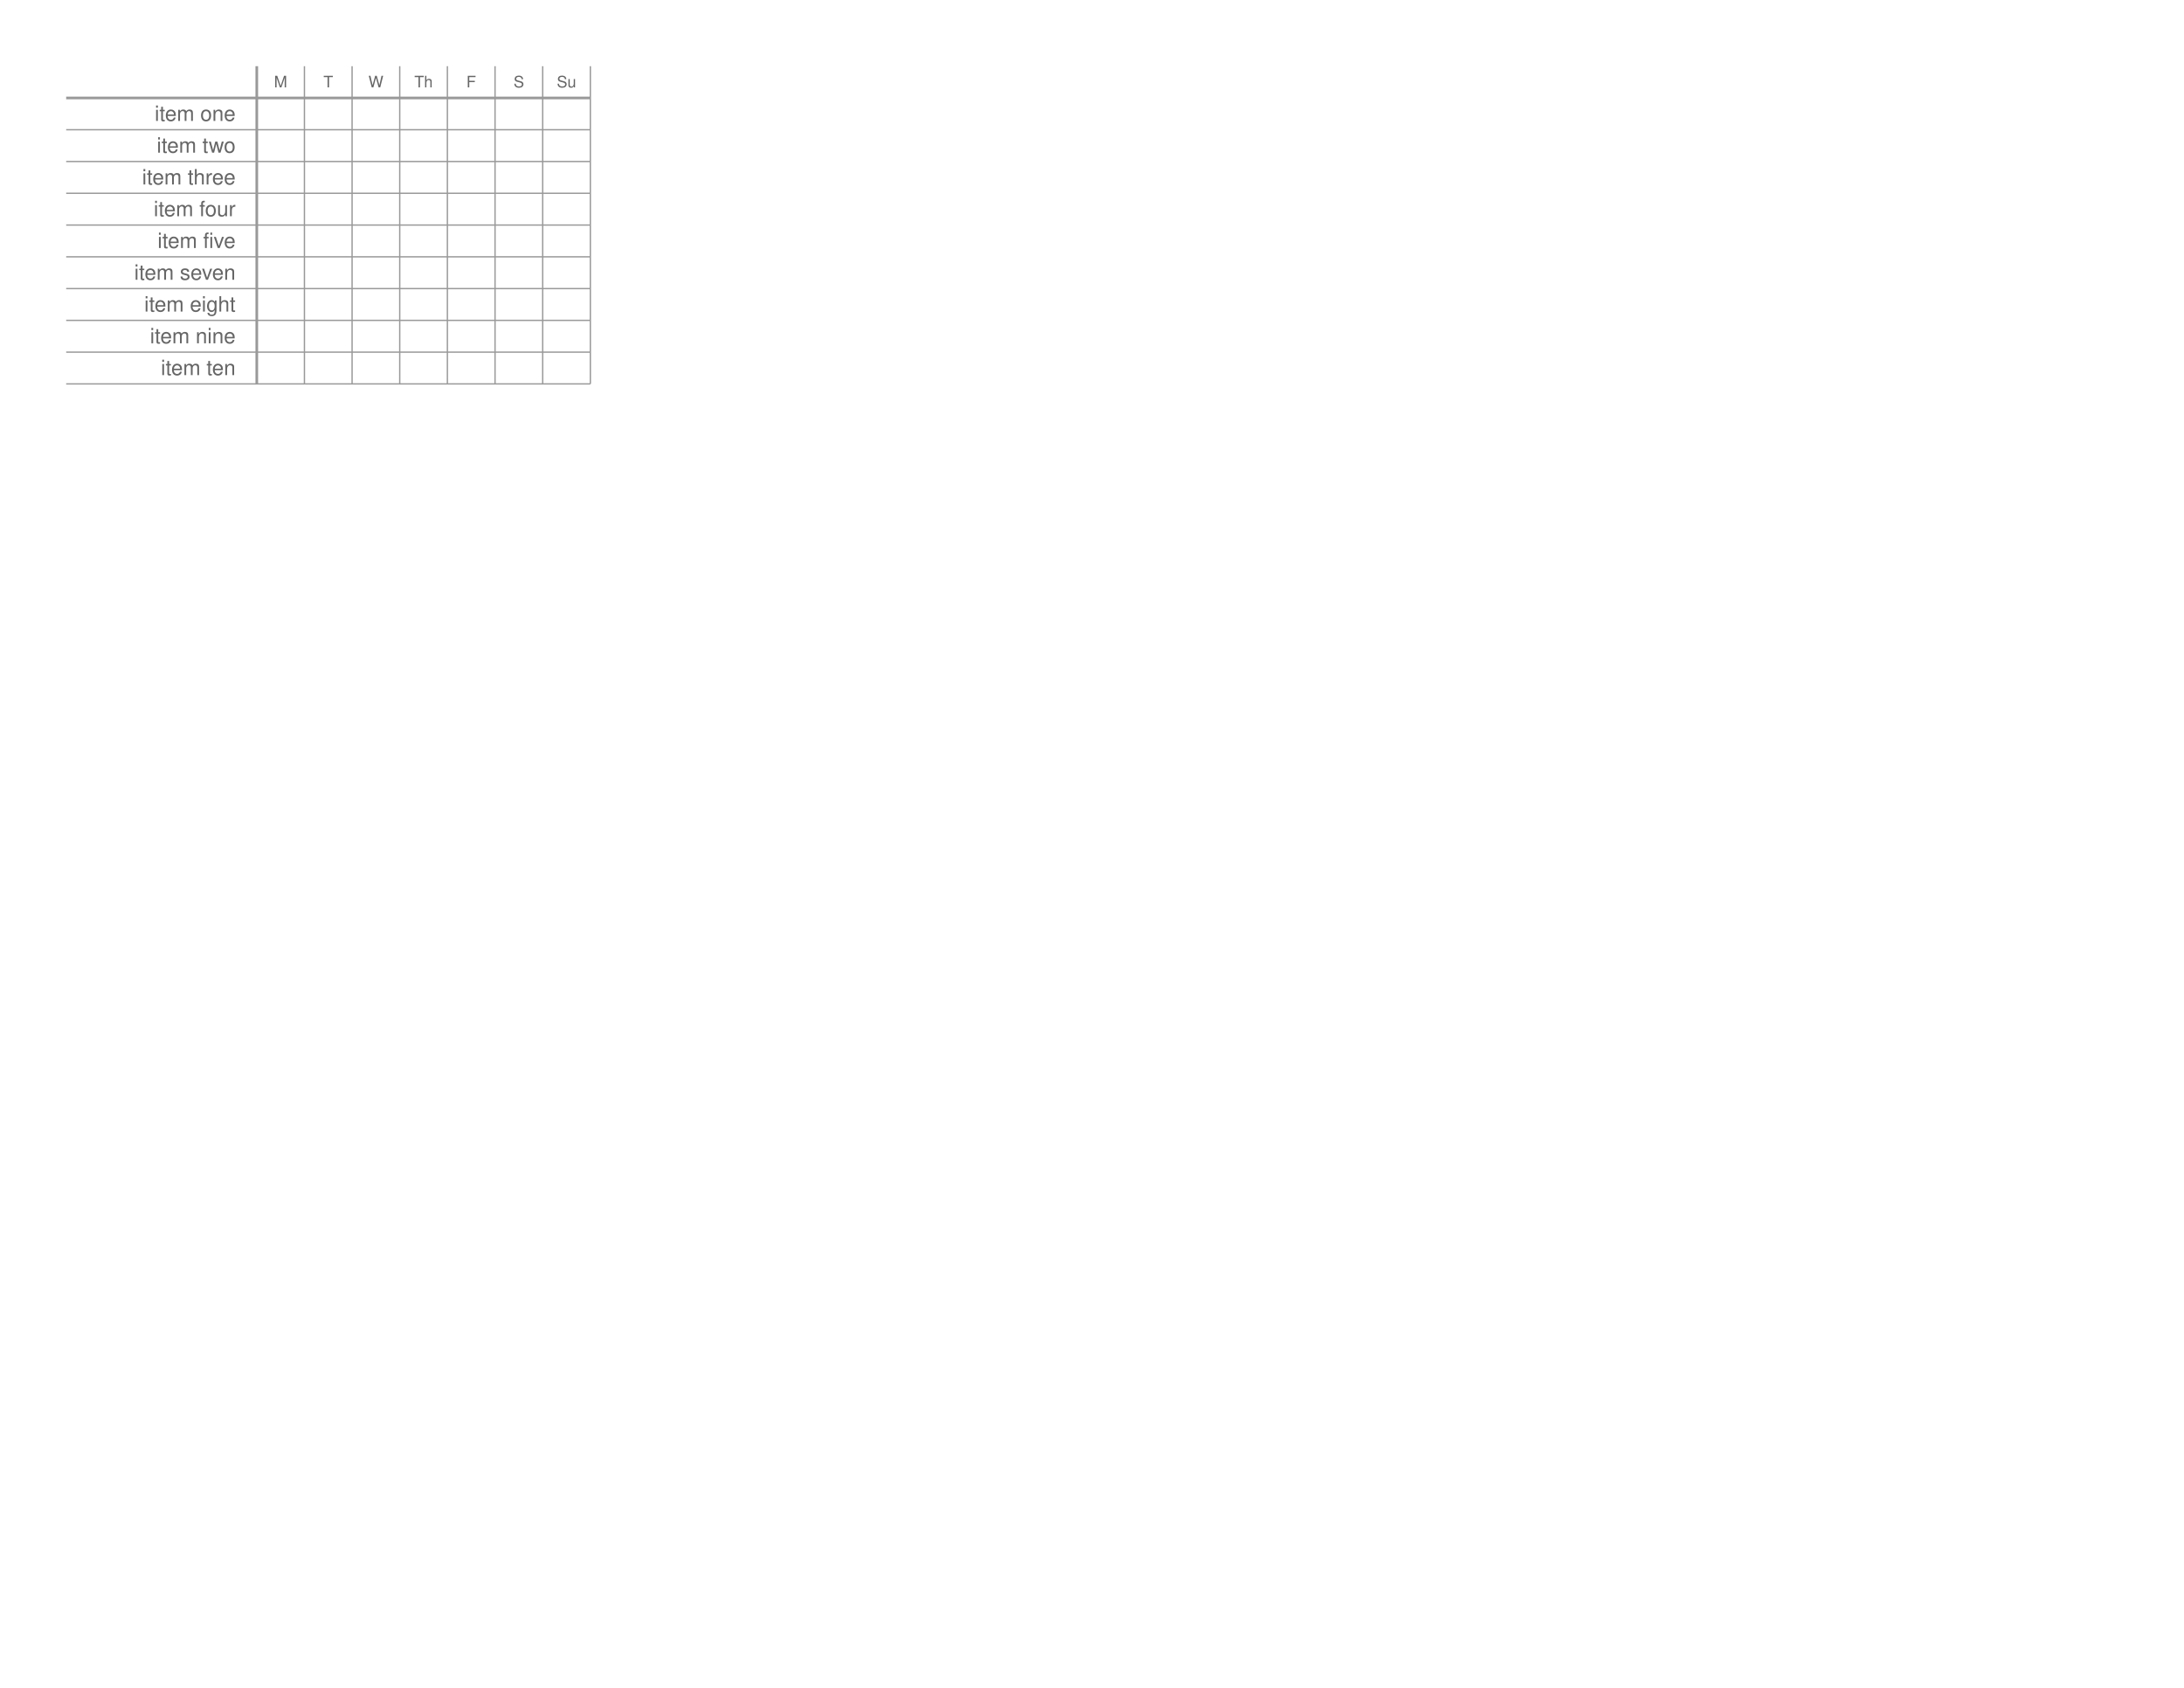
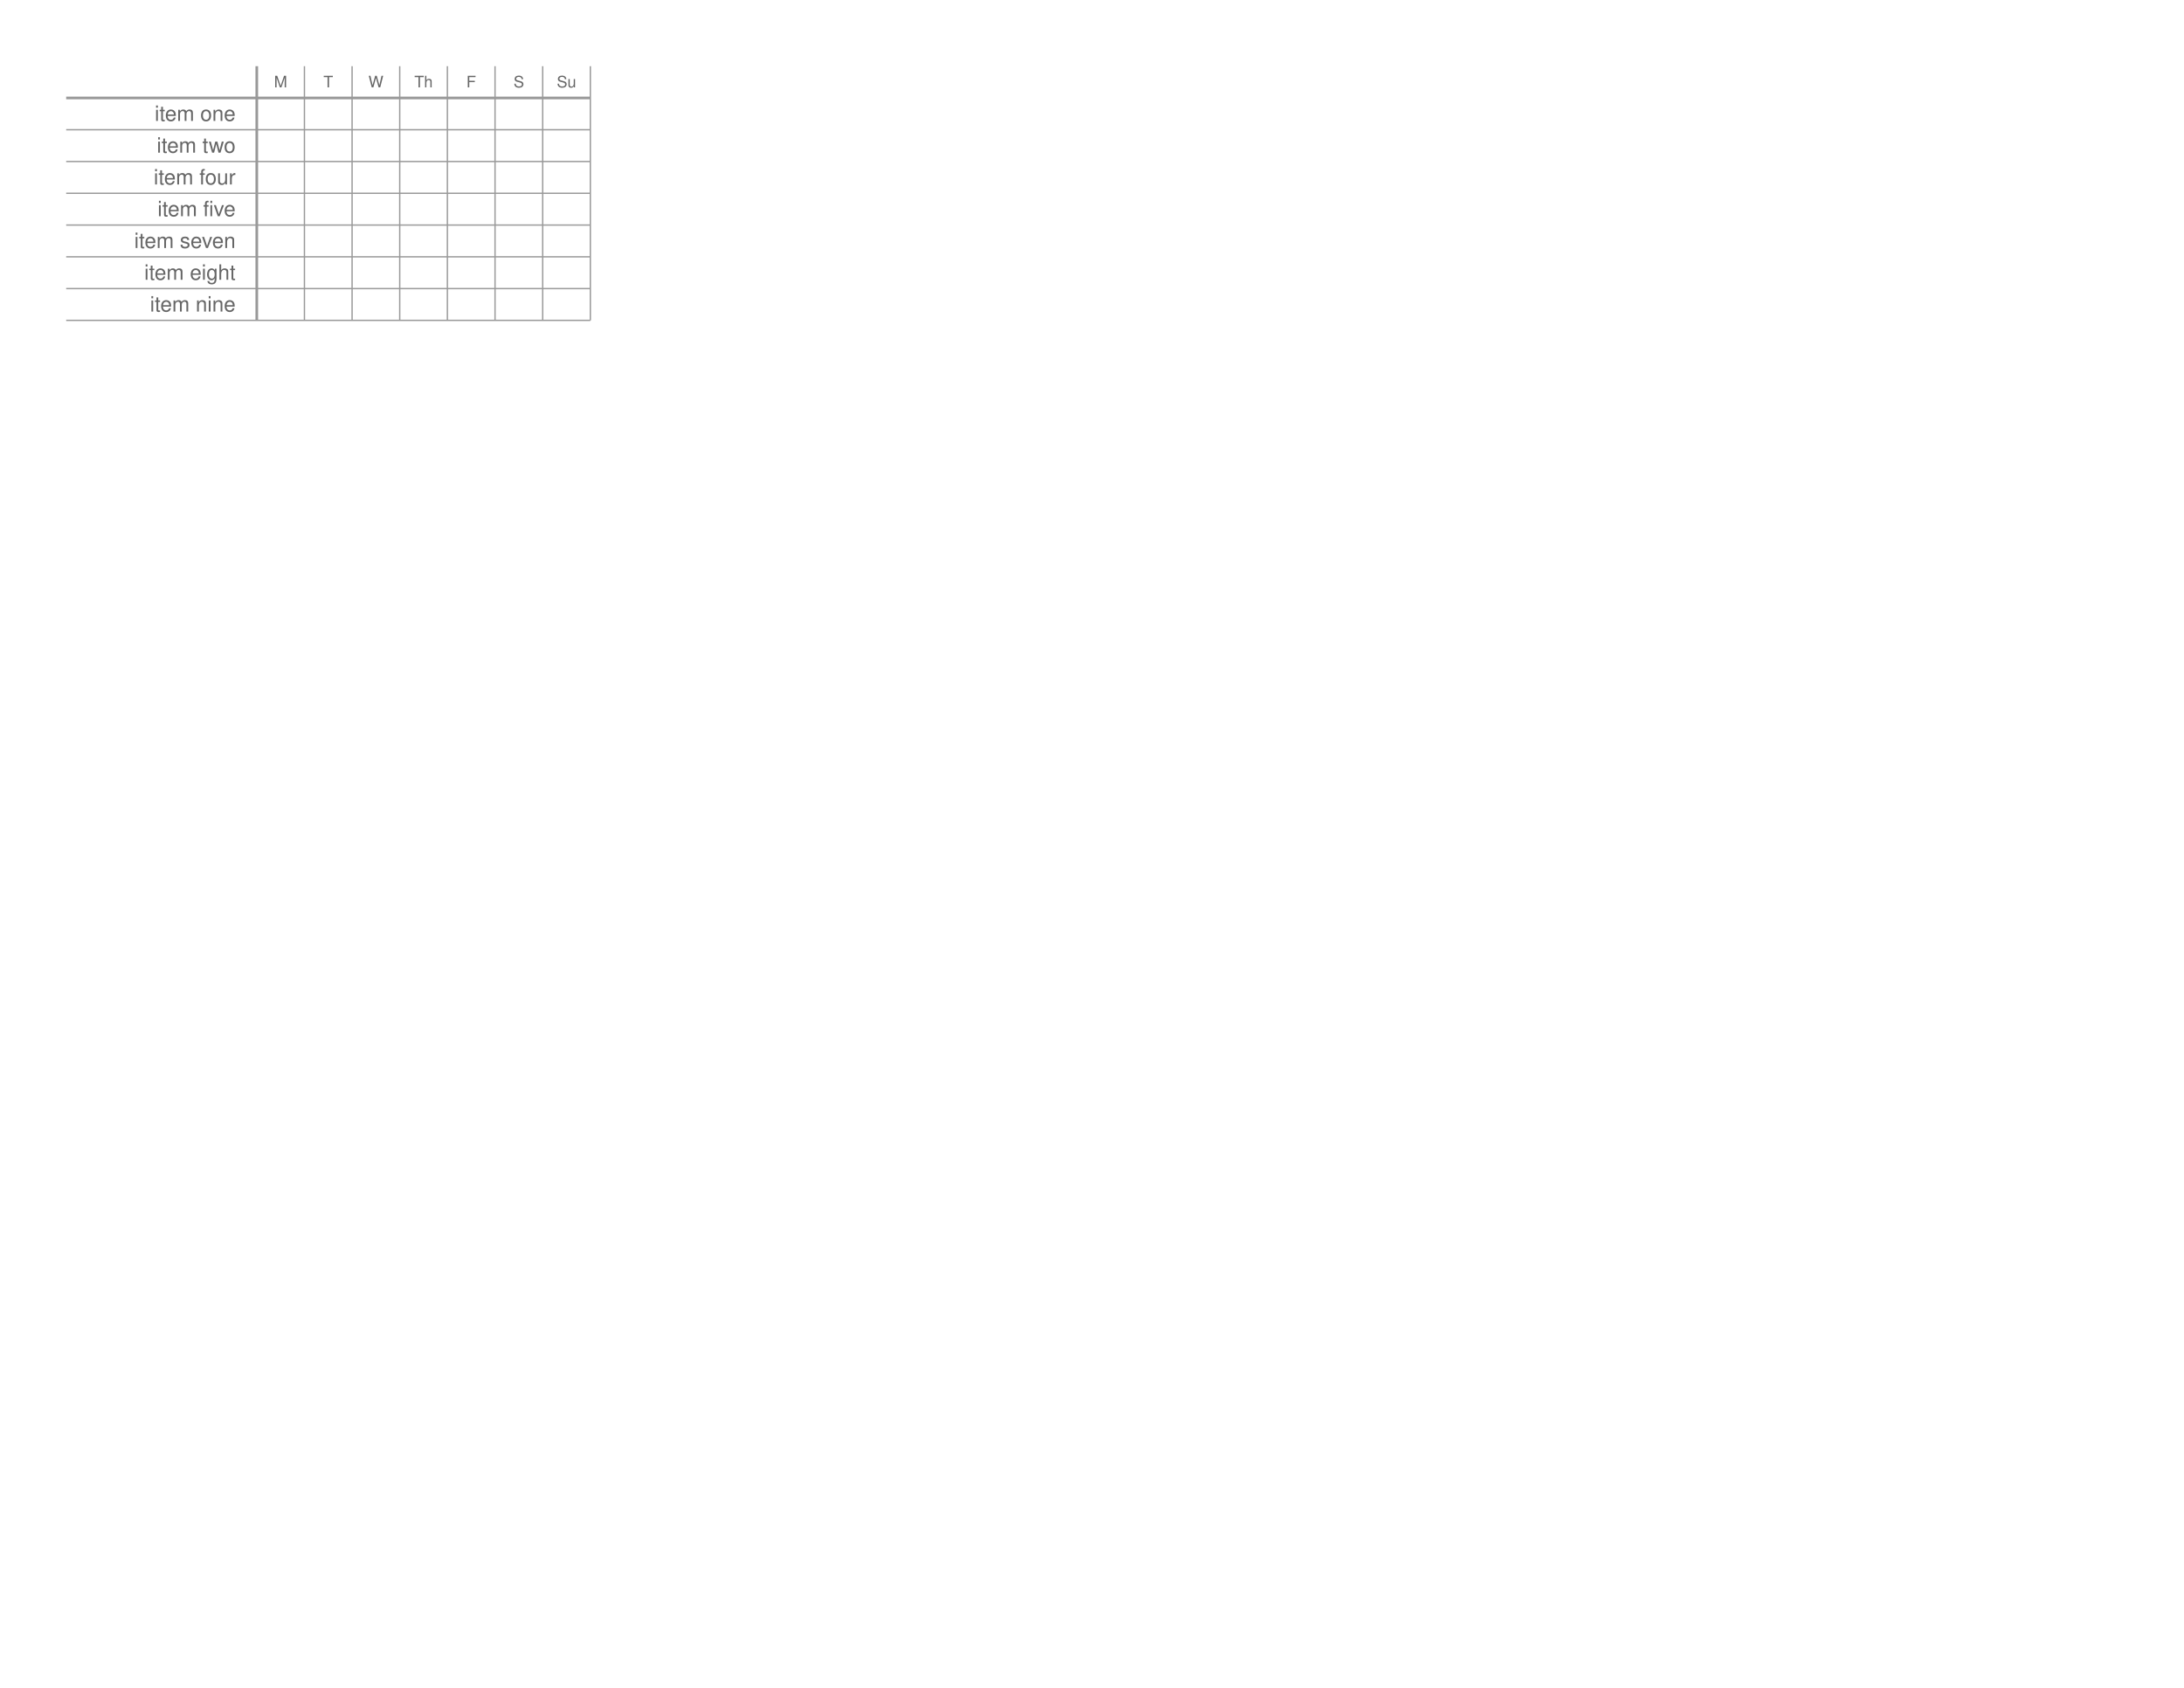
<svg xmlns="http://www.w3.org/2000/svg" width="100%" height="100%" viewBox="0 0 3300 2550">
  <g id="tracker" transform="translate(100, 100)">
-     <line x1="288" y1="0" x2="288" y2="480.0" style="stroke:rgb(153,153,153);stroke-width:4" />
+     <line x1="288" y1="0" x2="288" y2="384.0" style="stroke:rgb(153,153,153);stroke-width:4" />
    <text x="324.0" y="24.0" style="font-family:'Helvetica';font-size:24px;fill:rgb(102,102,102);" text-anchor="middle" dominant-baseline="middle">M</text>
-     <line x1="360" y1="0" x2="360" y2="480.0" style="stroke:rgb(153,153,153);stroke-width:2" />
+     <line x1="360" y1="0" x2="360" y2="384.0" style="stroke:rgb(153,153,153);stroke-width:2" />
    <text x="396.0" y="24.0" style="font-family:'Helvetica';font-size:24px;fill:rgb(102,102,102);" text-anchor="middle" dominant-baseline="middle">T</text>
-     <line x1="432" y1="0" x2="432" y2="480.0" style="stroke:rgb(153,153,153);stroke-width:2" />
+     <line x1="432" y1="0" x2="432" y2="384.0" style="stroke:rgb(153,153,153);stroke-width:2" />
    <text x="468.0" y="24.0" style="font-family:'Helvetica';font-size:24px;fill:rgb(102,102,102);" text-anchor="middle" dominant-baseline="middle">W</text>
-     <line x1="504" y1="0" x2="504" y2="480.0" style="stroke:rgb(153,153,153);stroke-width:2" />
+     <line x1="504" y1="0" x2="504" y2="384.0" style="stroke:rgb(153,153,153);stroke-width:2" />
    <text x="540.0" y="24.0" style="font-family:'Helvetica';font-size:24px;fill:rgb(102,102,102);" text-anchor="middle" dominant-baseline="middle">Th</text>
-     <line x1="576" y1="0" x2="576" y2="480.0" style="stroke:rgb(153,153,153);stroke-width:2" />
+     <line x1="576" y1="0" x2="576" y2="384.0" style="stroke:rgb(153,153,153);stroke-width:2" />
    <text x="612.0" y="24.0" style="font-family:'Helvetica';font-size:24px;fill:rgb(102,102,102);" text-anchor="middle" dominant-baseline="middle">F</text>
-     <line x1="648" y1="0" x2="648" y2="480.0" style="stroke:rgb(153,153,153);stroke-width:2" />
+     <line x1="648" y1="0" x2="648" y2="384.0" style="stroke:rgb(153,153,153);stroke-width:2" />
    <text x="684.0" y="24.0" style="font-family:'Helvetica';font-size:24px;fill:rgb(102,102,102);" text-anchor="middle" dominant-baseline="middle">S</text>
-     <line x1="720" y1="0" x2="720" y2="480.0" style="stroke:rgb(153,153,153);stroke-width:2" />
+     <line x1="720" y1="0" x2="720" y2="384.0" style="stroke:rgb(153,153,153);stroke-width:2" />
    <text x="756.0" y="24.0" style="font-family:'Helvetica';font-size:24px;fill:rgb(102,102,102);" text-anchor="middle" dominant-baseline="middle">Su</text>
-     <line x1="792" y1="0" x2="792" y2="480.0" style="stroke:rgb(153,153,153);stroke-width:2" />
+     <line x1="792" y1="0" x2="792" y2="384.0" style="stroke:rgb(153,153,153);stroke-width:2" />
    <line x1="0" y1="48.0" x2="792" y2="48.0" style="stroke:rgb(153,153,153);stroke-width:4" />
-     <text x="256" y="72.0" style="font-family:'Helvetica';font-size:32px;fill:rgb(102,102,102);" text-anchor="end" dominant-baseline="middle">item one</text>
+     <text x="256" y="72.0" style="font-family:'Helvetica';font-size:32px;fill:rgb(102,102,102);" text-anchor="end" dominant-baseline="middle">item one </text>
    <line x1="0" y1="96.0" x2="792" y2="96.0" style="stroke:rgb(153,153,153);stroke-width:2" />
-     <text x="256" y="120.0" style="font-family:'Helvetica';font-size:32px;fill:rgb(102,102,102);" text-anchor="end" dominant-baseline="middle">item two</text>
+     <text x="256" y="120.0" style="font-family:'Helvetica';font-size:32px;fill:rgb(102,102,102);" text-anchor="end" dominant-baseline="middle">item two </text>
    <line x1="0" y1="144.0" x2="792" y2="144.0" style="stroke:rgb(153,153,153);stroke-width:2" />
-     <text x="256" y="168.0" style="font-family:'Helvetica';font-size:32px;fill:rgb(102,102,102);" text-anchor="end" dominant-baseline="middle">item three</text>
+     <text x="256" y="168.0" style="font-family:'Helvetica';font-size:32px;fill:rgb(102,102,102);" text-anchor="end" dominant-baseline="middle">item four </text>
    <line x1="0" y1="192.0" x2="792" y2="192.0" style="stroke:rgb(153,153,153);stroke-width:2" />
-     <text x="256" y="216.0" style="font-family:'Helvetica';font-size:32px;fill:rgb(102,102,102);" text-anchor="end" dominant-baseline="middle">item four</text>
+     <text x="256" y="216.0" style="font-family:'Helvetica';font-size:32px;fill:rgb(102,102,102);" text-anchor="end" dominant-baseline="middle">item five </text>
    <line x1="0" y1="240.0" x2="792" y2="240.0" style="stroke:rgb(153,153,153);stroke-width:2" />
-     <text x="256" y="264.0" style="font-family:'Helvetica';font-size:32px;fill:rgb(102,102,102);" text-anchor="end" dominant-baseline="middle">item five</text>
+     <text x="256" y="264.0" style="font-family:'Helvetica';font-size:32px;fill:rgb(102,102,102);" text-anchor="end" dominant-baseline="middle">item seven </text>
    <line x1="0" y1="288.0" x2="792" y2="288.0" style="stroke:rgb(153,153,153);stroke-width:2" />
-     <text x="256" y="312.0" style="font-family:'Helvetica';font-size:32px;fill:rgb(102,102,102);" text-anchor="end" dominant-baseline="middle">item seven</text>
+     <text x="256" y="312.0" style="font-family:'Helvetica';font-size:32px;fill:rgb(102,102,102);" text-anchor="end" dominant-baseline="middle">item eight </text>
    <line x1="0" y1="336.0" x2="792" y2="336.0" style="stroke:rgb(153,153,153);stroke-width:2" />
-     <text x="256" y="360.0" style="font-family:'Helvetica';font-size:32px;fill:rgb(102,102,102);" text-anchor="end" dominant-baseline="middle">item eight</text>
+     <text x="256" y="360.0" style="font-family:'Helvetica';font-size:32px;fill:rgb(102,102,102);" text-anchor="end" dominant-baseline="middle">item nine </text>
    <line x1="0" y1="384.0" x2="792" y2="384.0" style="stroke:rgb(153,153,153);stroke-width:2" />
-     <text x="256" y="408.0" style="font-family:'Helvetica';font-size:32px;fill:rgb(102,102,102);" text-anchor="end" dominant-baseline="middle">item nine</text>
-     <line x1="0" y1="432.0" x2="792" y2="432.0" style="stroke:rgb(153,153,153);stroke-width:2" />
-     <text x="256" y="456.0" style="font-family:'Helvetica';font-size:32px;fill:rgb(102,102,102);" text-anchor="end" dominant-baseline="middle">item ten</text>
-     <line x1="0" y1="480.0" x2="792" y2="480.0" style="stroke:rgb(153,153,153);stroke-width:2" />
  </g>
</svg>
